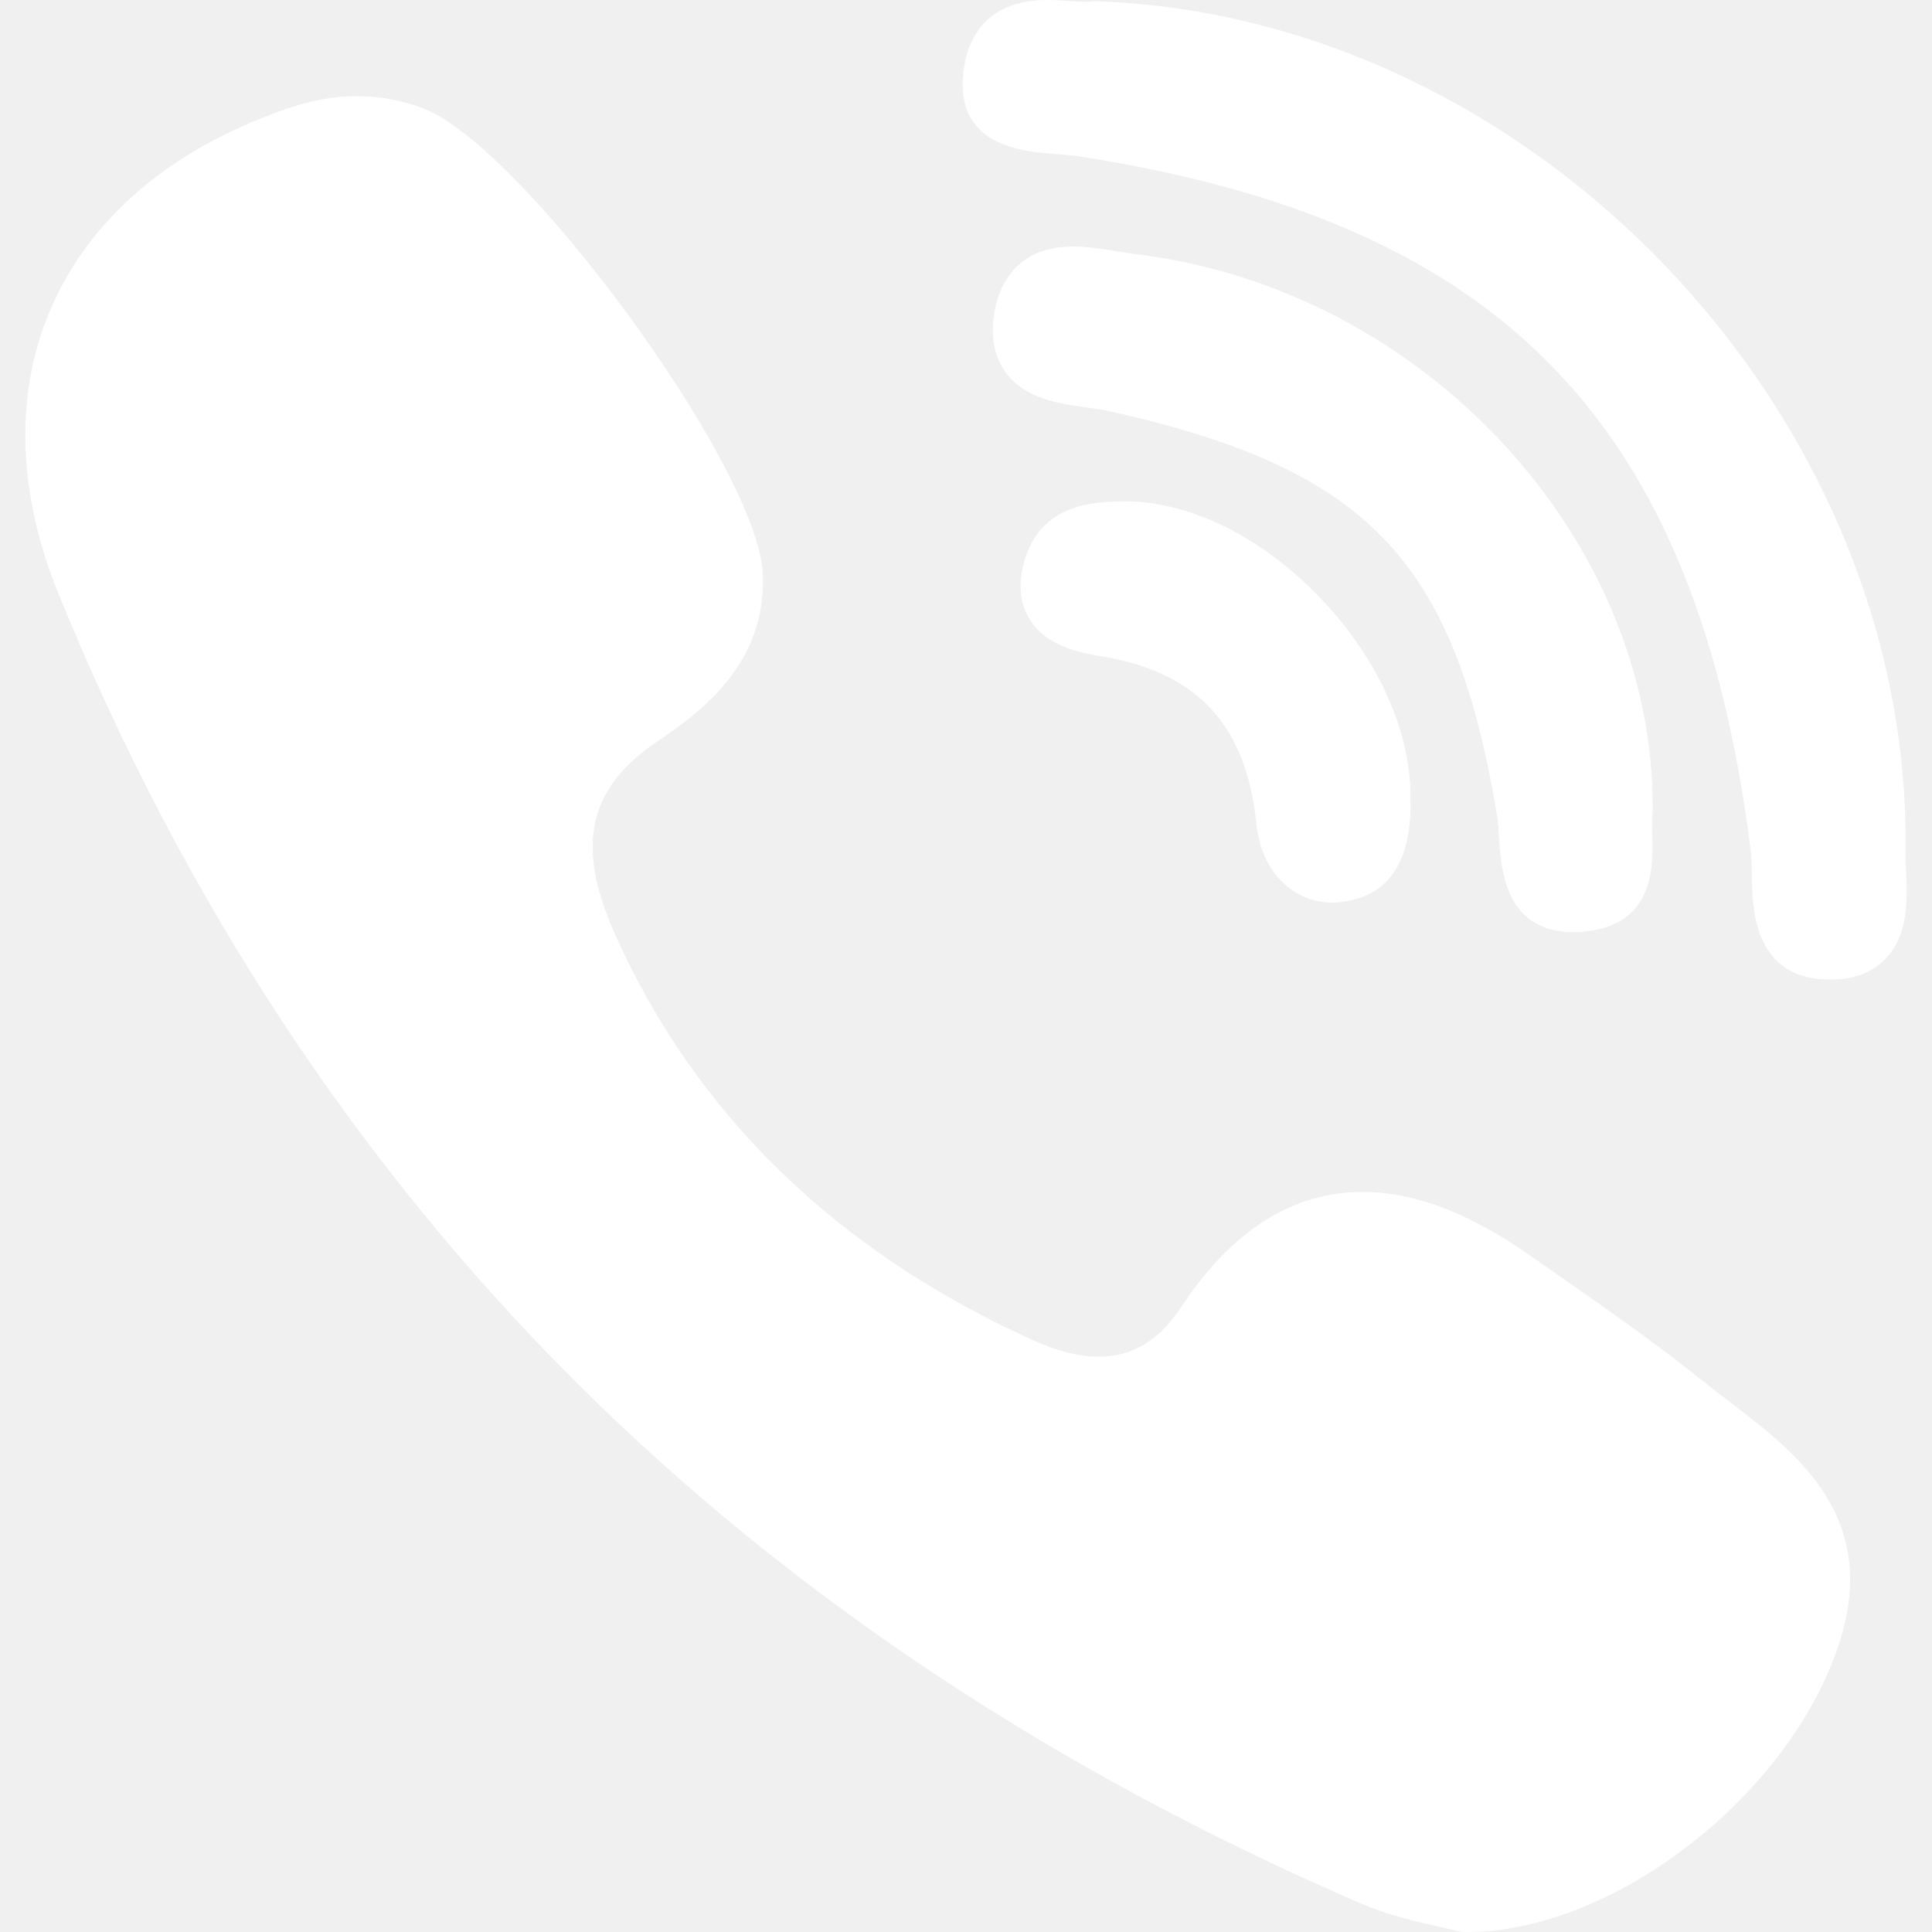
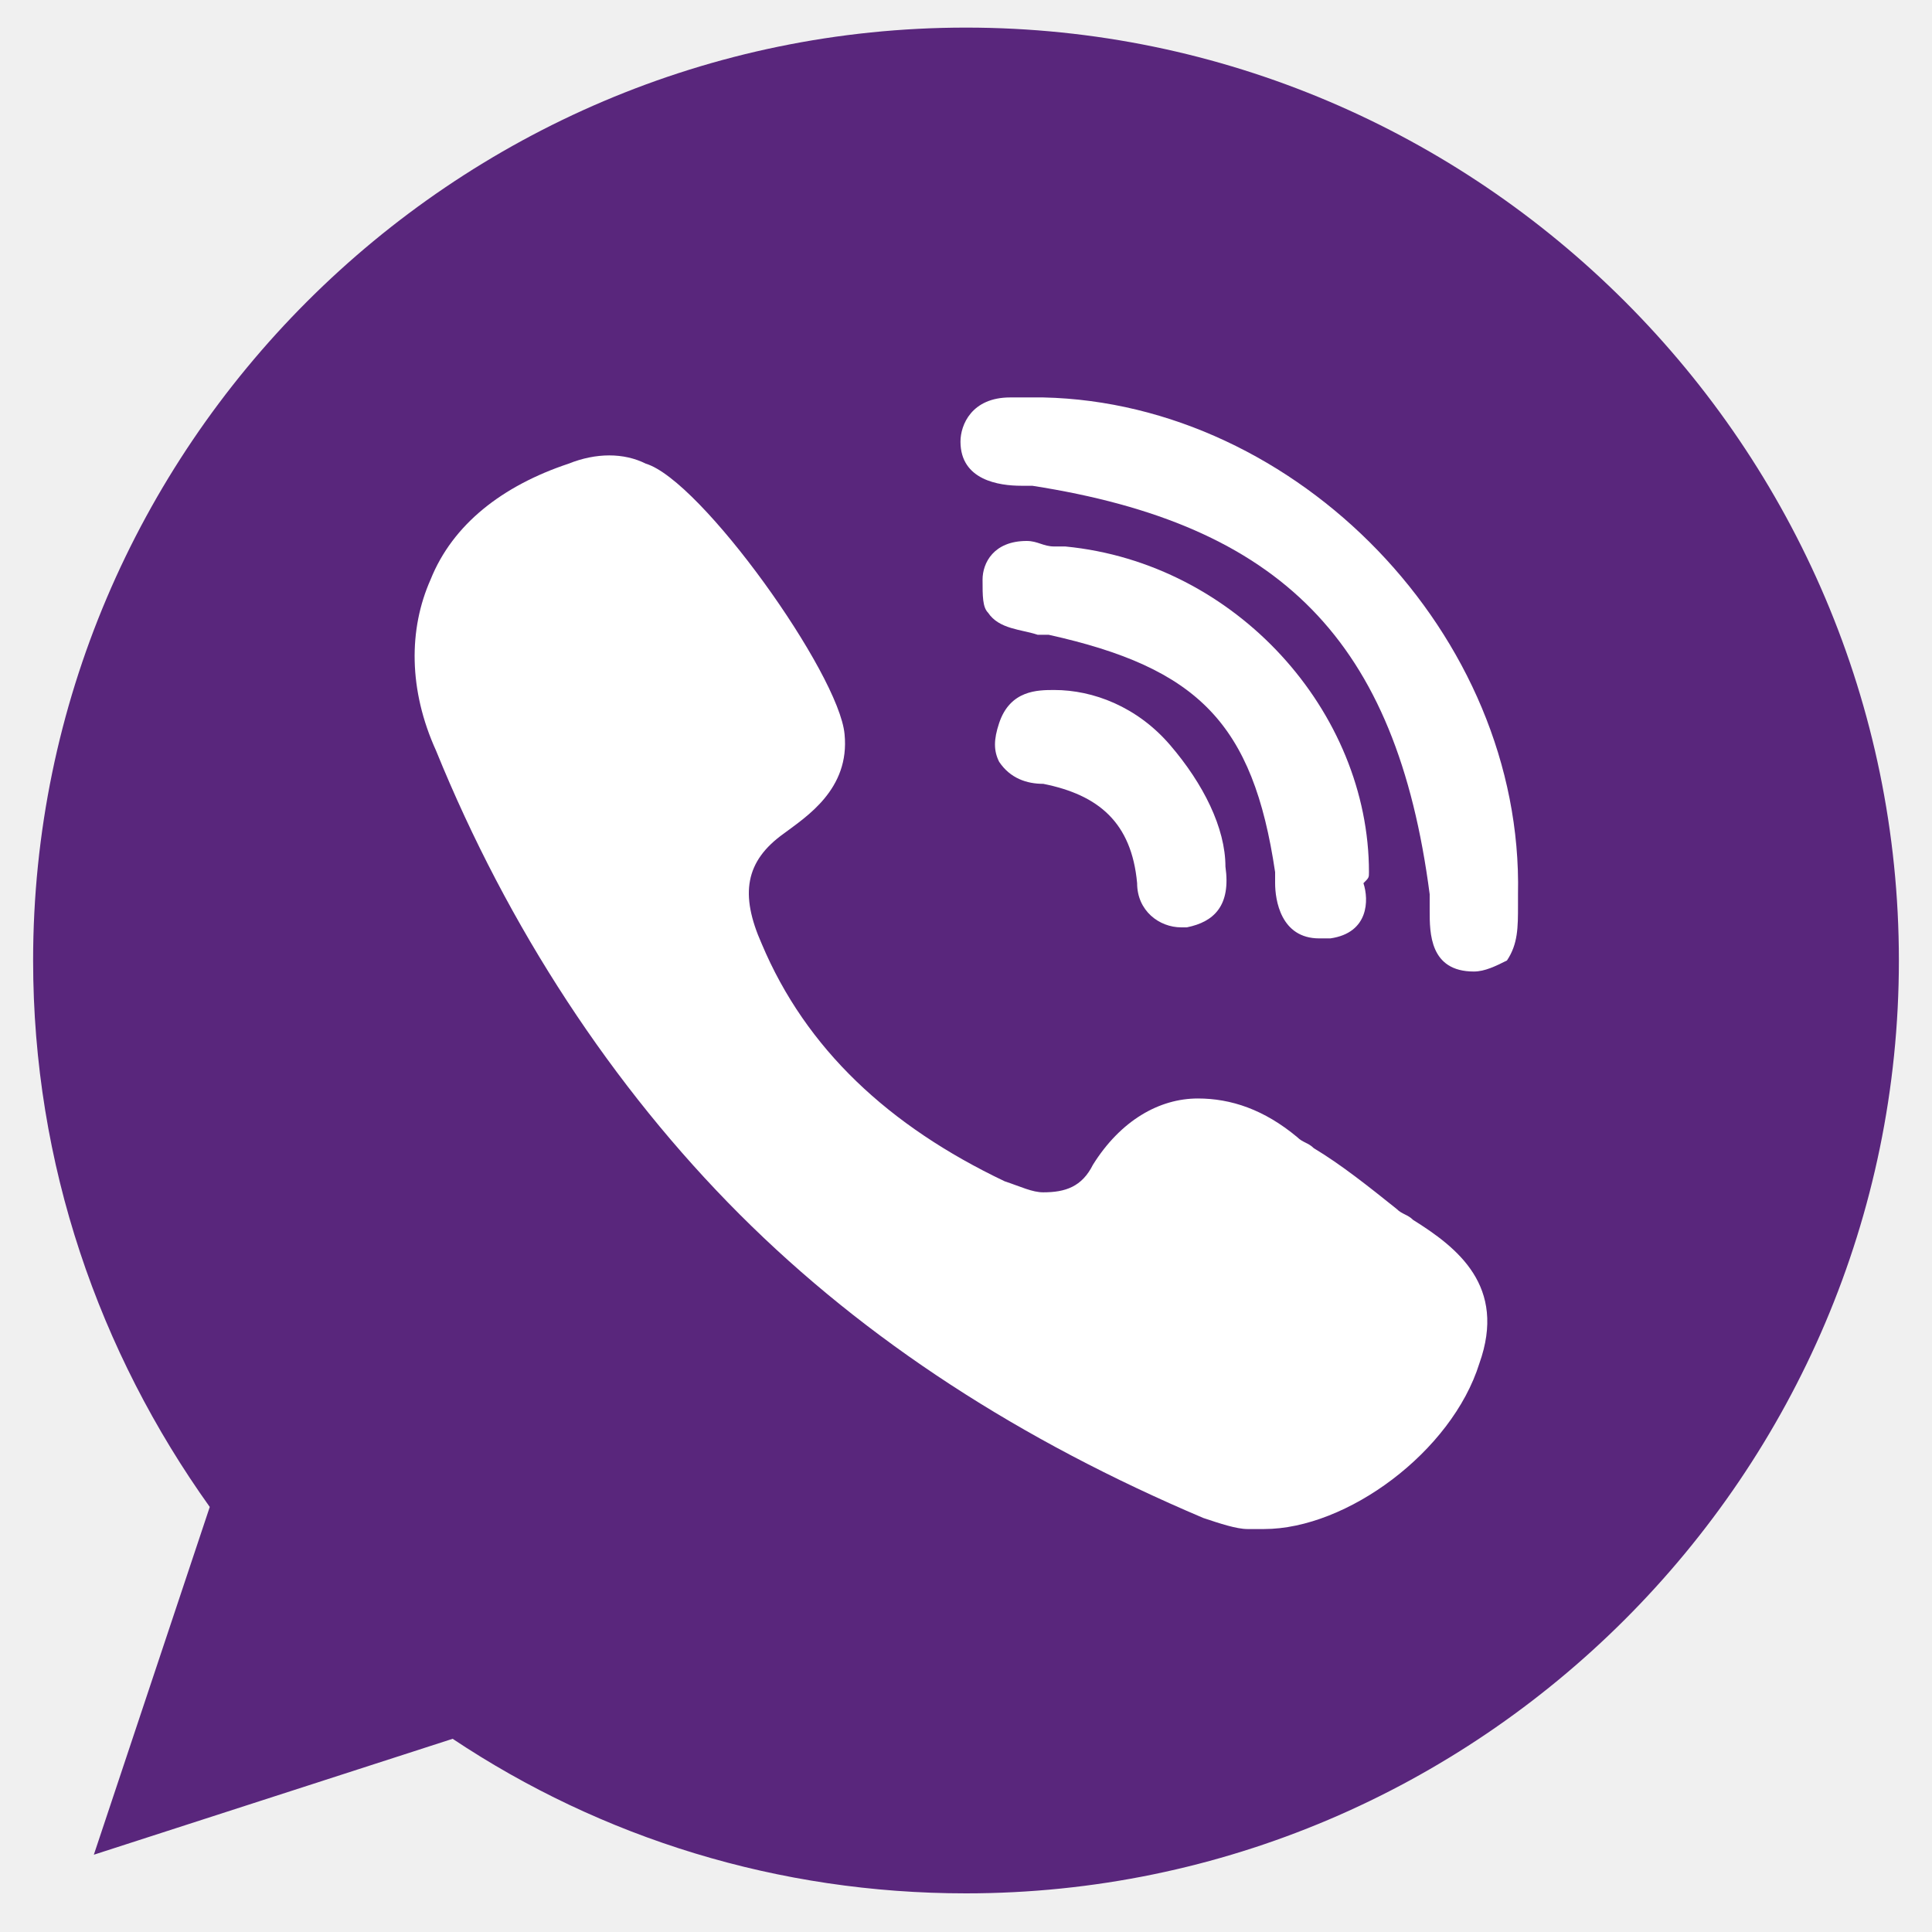
- <svg xmlns="http://www.w3.org/2000/svg" version="1.1" id="Layer_1" x="0px" y="0px" viewBox="0 0 322 322" style="enable-background:new 0 0 322 322;" xml:space="preserve" width="512px" height="512px">
-   <g id="XMLID_7_">
-     <path id="XMLID_8_" d="M275.445,135.123c0.387-45.398-38.279-87.016-86.192-92.771c-0.953-0.113-1.991-0.285-3.09-0.467   c-2.372-0.393-4.825-0.797-7.3-0.797c-9.82,0-12.445,6.898-13.136,11.012c-0.672,4-0.031,7.359,1.902,9.988   c3.252,4.422,8.974,5.207,13.57,5.836c1.347,0.186,2.618,0.359,3.682,0.598c43.048,9.619,57.543,24.742,64.627,67.424   c0.173,1.043,0.251,2.328,0.334,3.691c0.309,5.102,0.953,15.717,12.365,15.717h0.001c0.95,0,1.971-0.082,3.034-0.244   c10.627-1.615,10.294-11.318,10.134-15.98c-0.045-1.313-0.088-2.555,0.023-3.381C275.429,135.541,275.444,135.332,275.445,135.123z   " fill="#FFFFFF" />
-     <path id="XMLID_9_" d="M176.077,25.688c1.275,0.092,2.482,0.18,3.487,0.334c70.689,10.871,103.198,44.363,112.207,115.605   c0.153,1.211,0.177,2.688,0.202,4.252c0.09,5.566,0.275,17.145,12.71,17.385l0.386,0.004c3.9,0,7.002-1.176,9.221-3.498   c3.871-4.049,3.601-10.064,3.383-14.898c-0.053-1.186-0.104-2.303-0.091-3.281C318.481,68.729,255.411,2.658,182.614,0.201   c-0.302-0.01-0.59,0.006-0.881,0.047c-0.143,0.021-0.408,0.047-0.862,0.047c-0.726,0-1.619-0.063-2.566-0.127   C177.16,0.09,175.862,0,174.546,0c-11.593,0-13.797,8.24-14.079,13.152C159.817,24.504,170.799,25.303,176.077,25.688z" fill="#FFFFFF" />
-     <path id="XMLID_10_" d="M288.36,233.703c-1.503-1.148-3.057-2.336-4.512-3.508c-7.718-6.211-15.929-11.936-23.87-17.473   c-1.648-1.148-3.296-2.297-4.938-3.449c-10.172-7.145-19.317-10.617-27.957-10.617c-11.637,0-21.783,6.43-30.157,19.109   c-3.71,5.621-8.211,8.354-13.758,8.354c-3.28,0-7.007-0.936-11.076-2.783c-32.833-14.889-56.278-37.717-69.685-67.85   c-6.481-14.564-4.38-24.084,7.026-31.832c6.477-4.396,18.533-12.58,17.679-28.252c-0.967-17.797-40.235-71.346-56.78-77.428   c-7.005-2.576-14.365-2.6-21.915-0.06c-19.02,6.394-32.669,17.623-39.475,32.471C2.365,64.732,2.662,81.578,9.801,99.102   c20.638,50.666,49.654,94.84,86.245,131.293c35.816,35.684,79.837,64.914,130.839,86.875c4.597,1.978,9.419,3.057,12.94,3.844   c1.2,0.27,2.236,0.5,2.991,0.707c0.415,0.113,0.843,0.174,1.272,0.178l0.403,0.002c0.001,0,0,0,0.002,0   c23.988,0,52.791-21.92,61.637-46.91C313.88,253.209,299.73,242.393,288.36,233.703z" fill="#FFFFFF" />
-     <path id="XMLID_11_" d="M186.687,83.564c-4.107,0.104-12.654,0.316-15.653,9.021c-1.403,4.068-1.235,7.6,0.5,10.498   c2.546,4.252,7.424,5.555,11.861,6.27c16.091,2.582,24.355,11.48,26.008,28c0.768,7.703,5.955,13.082,12.615,13.082h0.001   c0.492,0,0.995-0.029,1.496-0.09c8.01-0.953,11.893-6.838,11.542-17.49c0.128-11.117-5.69-23.738-15.585-33.791   C209.543,88.98,197.574,83.301,186.687,83.564z" fill="#FFFFFF" />
+ <svg xmlns="http://www.w3.org/2000/svg" version="1.1" id="Layer_1" x="0px" y="0px" viewBox="235 238.8 35 35" enable-background="new 235 238.8 35 35" xml:space="preserve">
+   <g>
+     <g>
+       <path fill="#59267C" d="M252.5,239.3L252.5,239.3L252.5,239.3c-9.3,0-16.9,7.6-16.9,16.9c0,3.7,1.2,7.1,3.2,9.9l-2.1,6.3l6.5-2.1    c2.7,1.8,5.9,2.8,9.3,2.8c9.3,0,16.9-7.6,16.9-16.9C269.4,246.9,261.8,239.3,252.5,239.3z" />
+     </g>
+     <g id="XMLID_7_">
+       <path id="XMLID_8_" fill="#FFFFFF" d="M259.8,254.6c0-2.9-2.4-5.6-5.5-5.9c-0.1,0-0.1,0-0.2,0c-0.2,0-0.3-0.1-0.5-0.1    c-0.6,0-0.8,0.4-0.8,0.7c0,0.3,0,0.5,0.1,0.6c0.2,0.3,0.6,0.3,0.9,0.4c0.1,0,0.2,0,0.2,0c2.7,0.6,3.7,1.6,4.1,4.3    c0,0.1,0,0.1,0,0.2c0,0.3,0.1,1,0.8,1h0c0.1,0,0.1,0,0.2,0c0.7-0.1,0.7-0.7,0.6-1C259.8,254.7,259.8,254.7,259.8,254.6    C259.8,254.6,259.8,254.6,259.8,254.6z" />
+       <path id="XMLID_9_" fill="#FFFFFF" d="M253.5,247.6c0.1,0,0.2,0,0.2,0c4.5,0.7,6.6,2.8,7.2,7.4c0,0.1,0,0.2,0,0.3    c0,0.4,0,1.1,0.8,1.1l0,0c0.2,0,0.4-0.1,0.6-0.2c0.2-0.3,0.2-0.6,0.2-1c0-0.1,0-0.1,0-0.2c0.1-4.7-4-8.9-8.6-9c0,0,0,0-0.1,0    c0,0,0,0-0.1,0c0,0-0.1,0-0.2,0c-0.1,0-0.2,0-0.2,0c-0.7,0-0.9,0.5-0.9,0.8C252.4,247.5,253.1,247.6,253.5,247.6z" />
+       <path id="XMLID_10_" fill="#FFFFFF" d="M260.6,260.9c-0.1-0.1-0.2-0.1-0.3-0.2c-0.5-0.4-1-0.8-1.5-1.1c-0.1-0.1-0.2-0.1-0.3-0.2    c-0.6-0.5-1.2-0.7-1.8-0.7c-0.7,0-1.4,0.4-1.9,1.2c-0.2,0.4-0.5,0.5-0.9,0.5c-0.2,0-0.4-0.1-0.7-0.2c-2.1-1-3.6-2.4-4.4-4.3    c-0.4-0.9-0.3-1.5,0.4-2c0.4-0.3,1.2-0.8,1.1-1.8c-0.1-1.1-2.6-4.6-3.6-4.9c-0.4-0.2-0.9-0.2-1.4,0c-1.2,0.4-2.1,1.1-2.5,2.1    c-0.4,0.9-0.4,2,0.1,3.1c1.3,3.2,3.2,6.1,5.5,8.4c2.3,2.3,5.1,4.1,8.4,5.5c0.3,0.1,0.6,0.2,0.8,0.2c0.1,0,0.1,0,0.2,0    c0,0,0.1,0,0.1,0l0,0c0,0,0,0,0,0c1.5,0,3.4-1.4,3.9-3C262.3,262.1,261.4,261.4,260.6,260.9z" />
+       <path id="XMLID_11_" fill="#FFFFFF" d="M254.1,251.3c-0.3,0-0.8,0-1,0.6c-0.1,0.3-0.1,0.5,0,0.7c0.2,0.3,0.5,0.4,0.8,0.4    c1,0.2,1.6,0.7,1.7,1.8c0,0.5,0.4,0.8,0.8,0.8h0c0,0,0.1,0,0.1,0c0.5-0.1,0.8-0.4,0.7-1.1c0-0.7-0.4-1.5-1-2.2    C255.6,251.6,254.8,251.3,254.1,251.3z" />
+     </g>
  </g>
-   <g>
- </g>
-   <g>
- </g>
-   <g>
- </g>
-   <g>
- </g>
-   <g>
- </g>
-   <g>
- </g>
-   <g>
- </g>
-   <g>
- </g>
-   <g>
- </g>
-   <g>
- </g>
-   <g>
- </g>
-   <g>
- </g>
-   <g>
- </g>
-   <g>
- </g>
-   <g>
- </g>
</svg>
